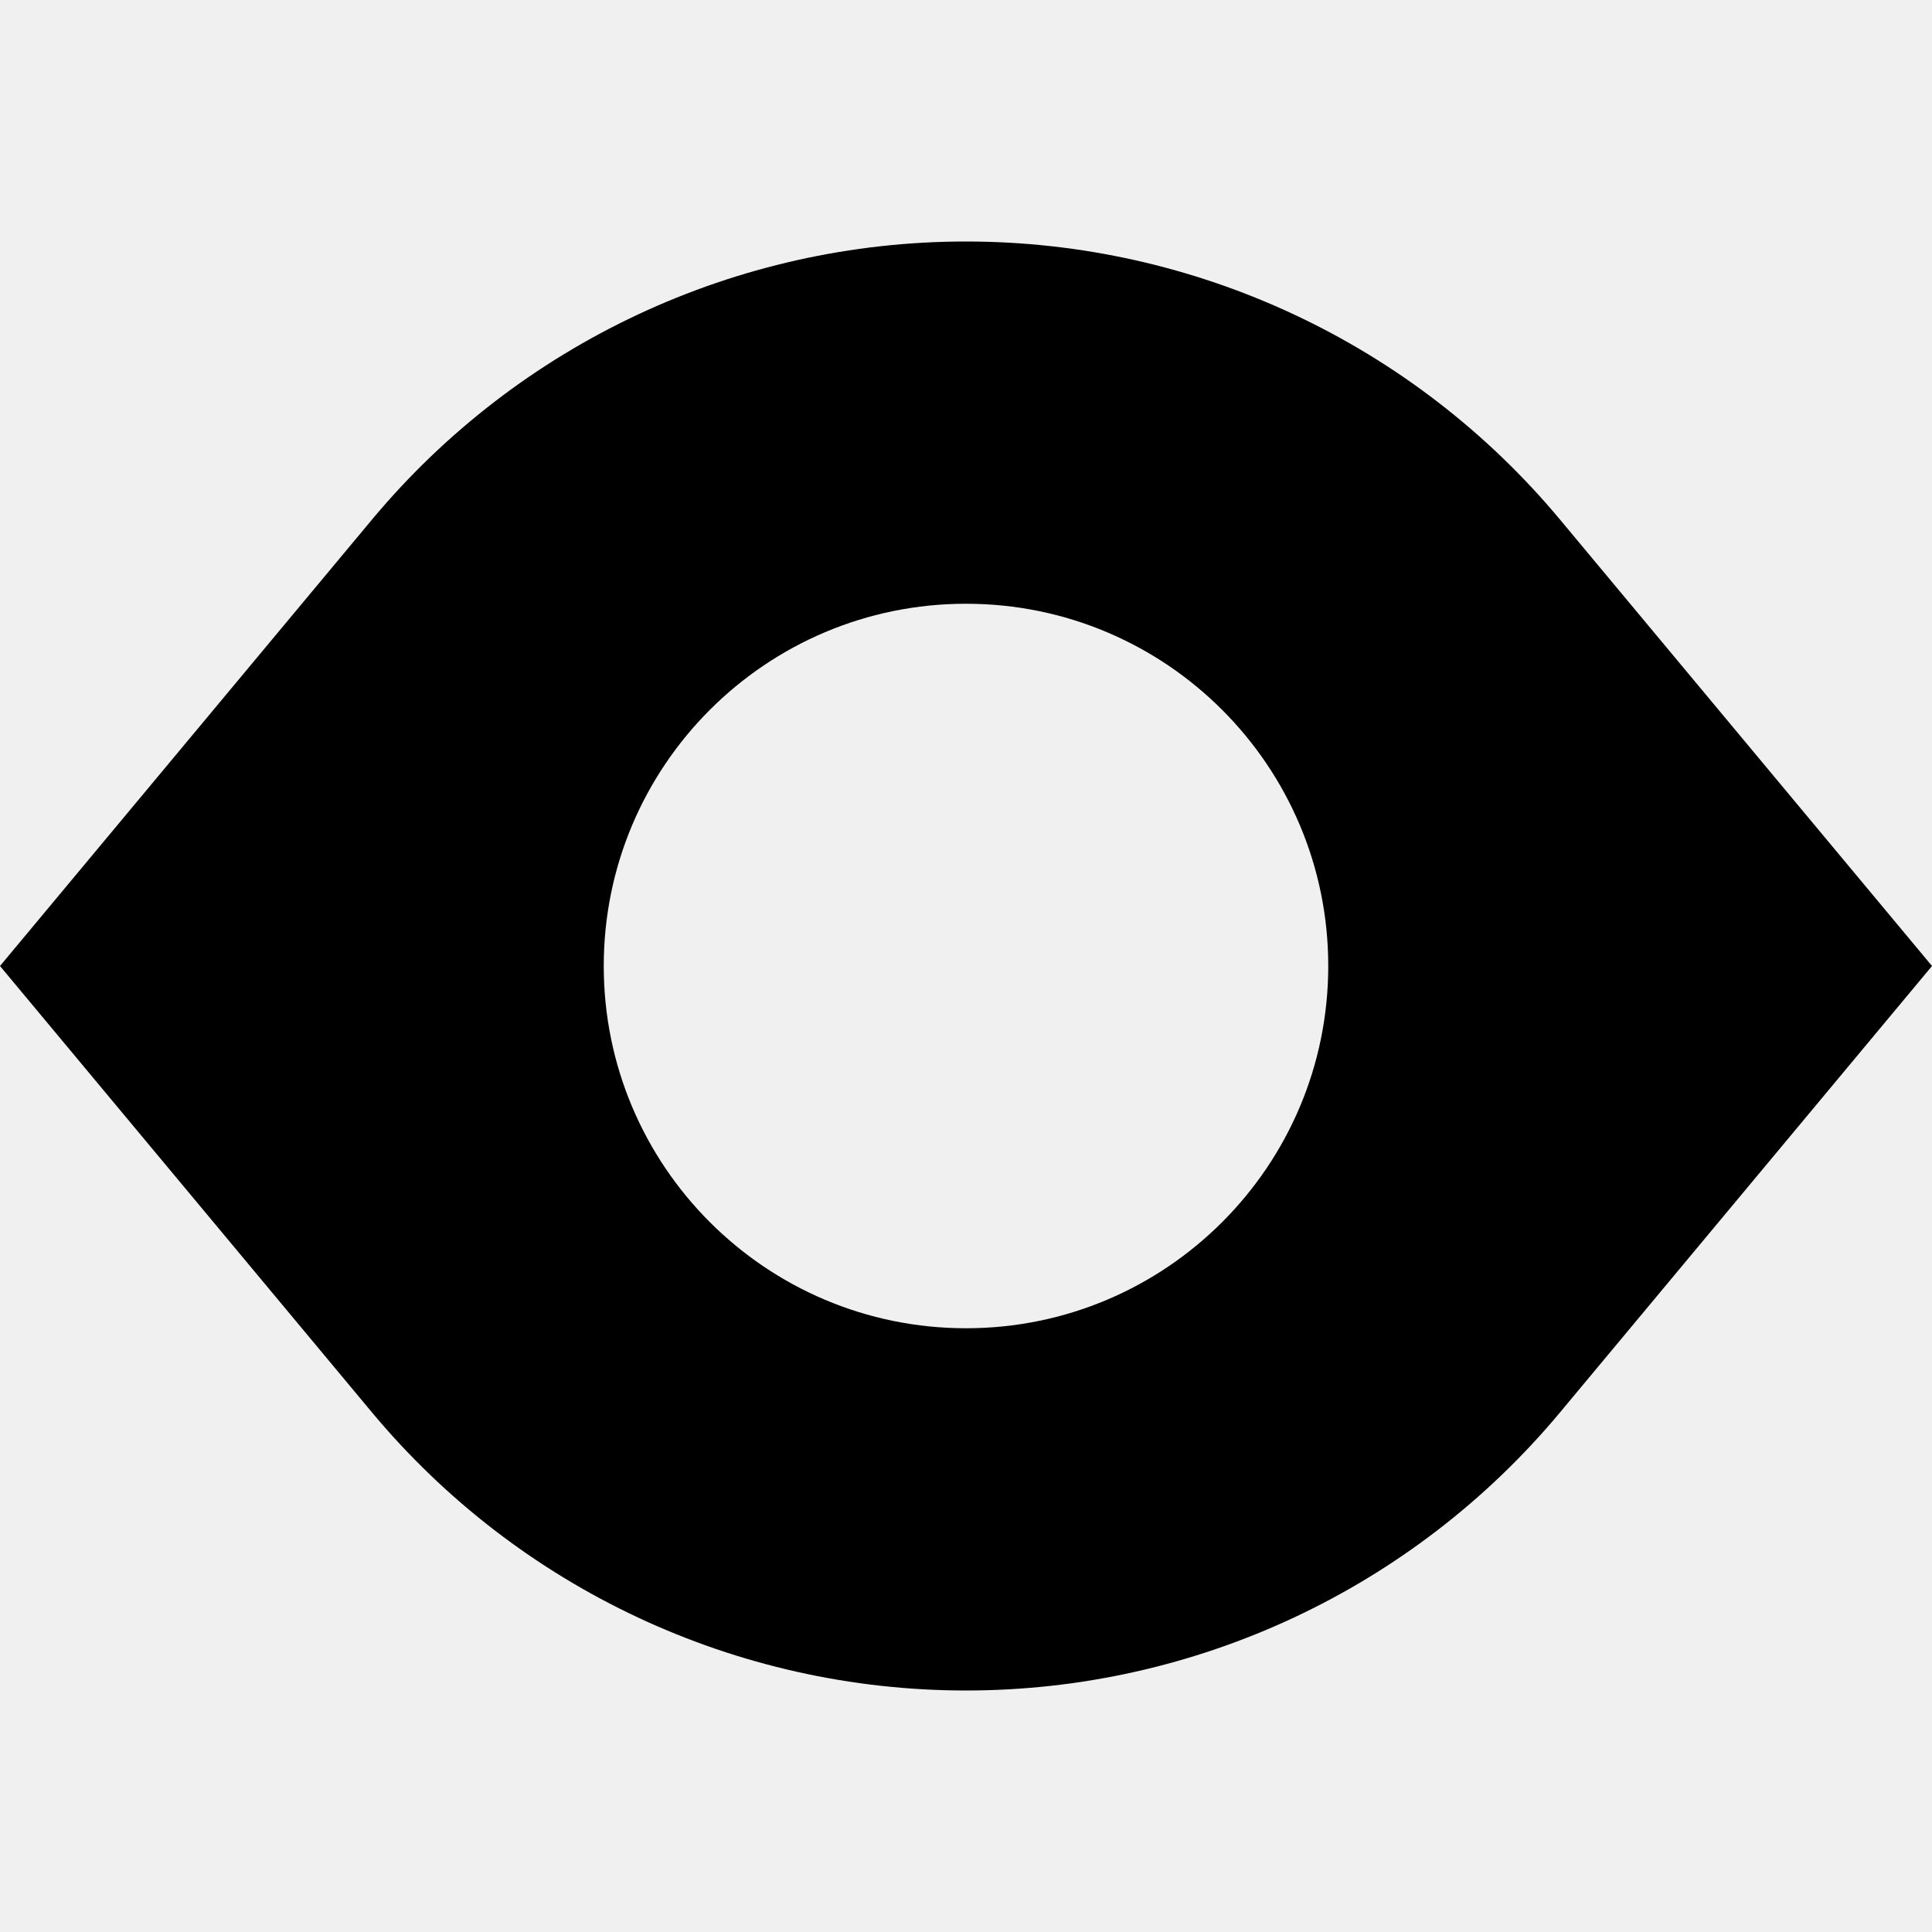
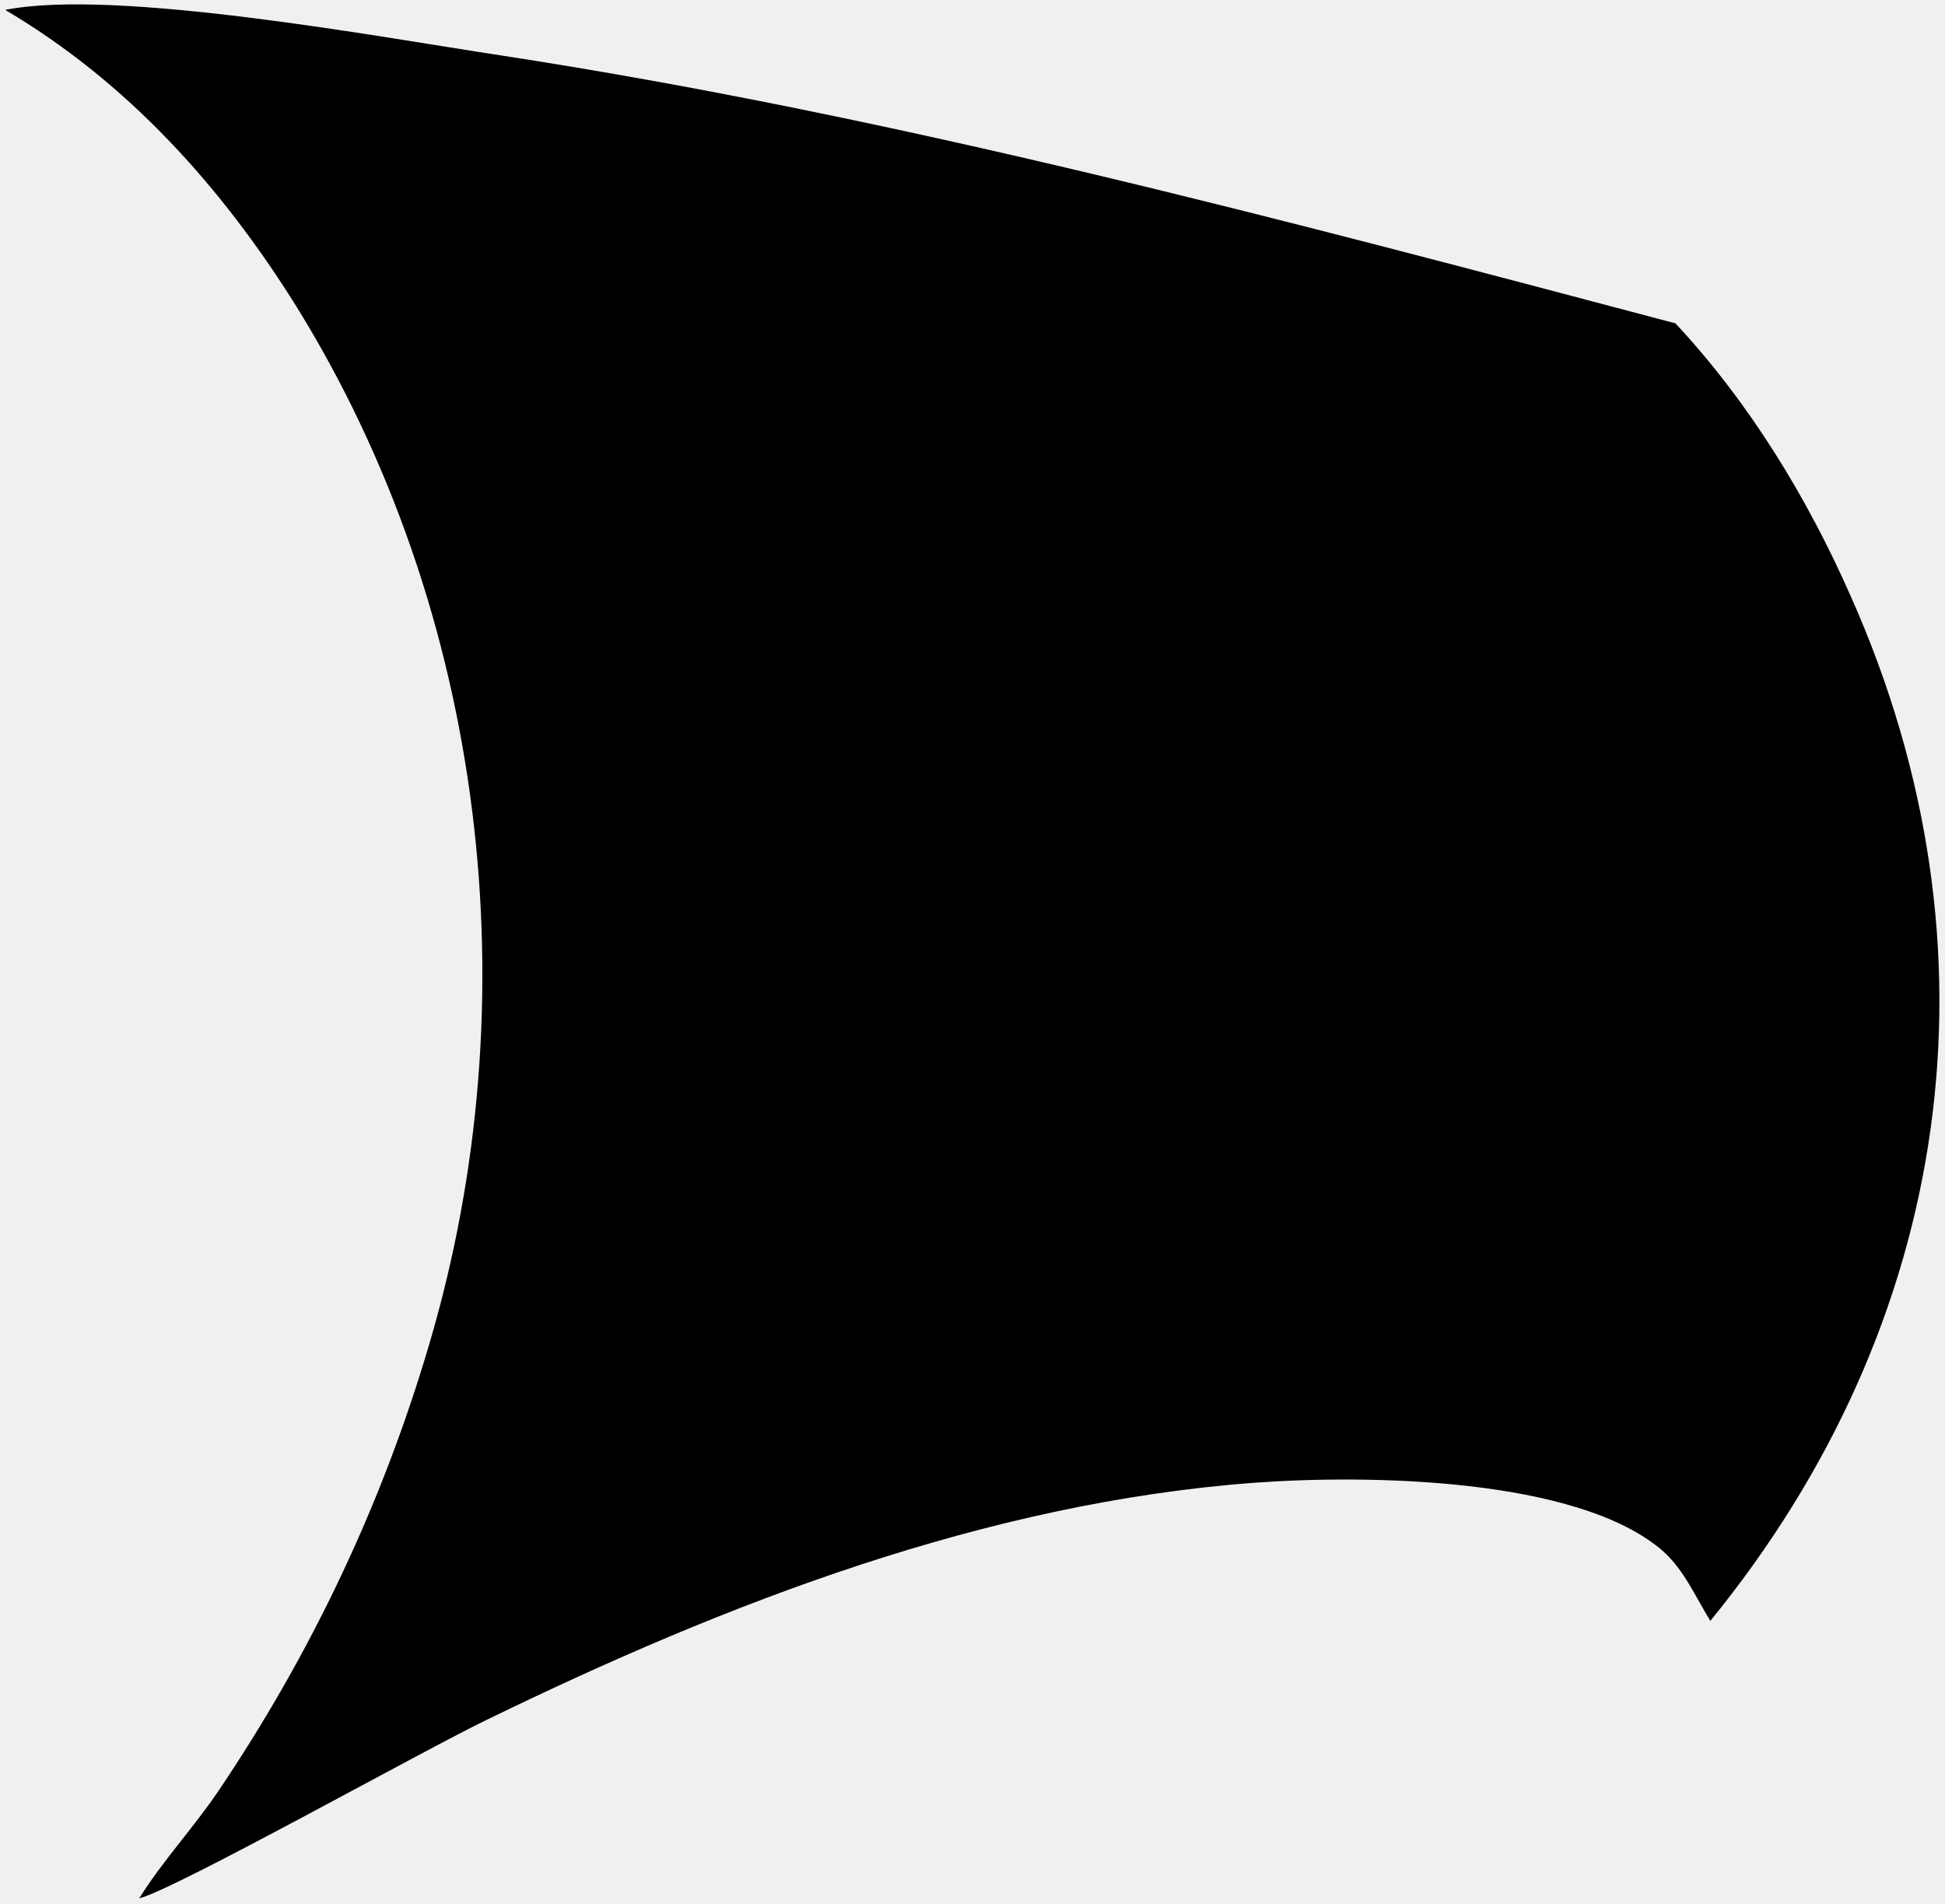
- <svg xmlns="http://www.w3.org/2000/svg" viewBox="0 0 16 16">
-   <defs>
-     <mask id="iris-mask">
-       <rect width="16" height="16" fill="white" />
-       <circle cx="8" cy="8" r="3" fill="black" />
-     </mask>
-   </defs>
+ <svg xmlns="http://www.w3.org/2000/svg" viewBox="408 317 373 365">
  <style>
-     .eye { fill: #000; }
+     .sail { fill: #000; }
    @media (prefers-color-scheme: dark) {
-       .eye { fill: #fff; }
+       .sail { fill: #fff; }
    }
  </style>
-   <path class="eye" fill-rule="evenodd" clip-rule="evenodd" d="M0 8L3.079 4.305C4.296 2.844 6.099 2 8 2C9.901 2 11.704 2.844 12.921 4.305L16 8L12.921 11.695C11.704 13.156 9.901 14 8 14C6.099 14 4.296 13.156 3.079 11.695L0 8Z" mask="url(#iris-mask)" />
+   <path class="sail" d="M434.7 681C439.2 673.8 445.1 667.5 449.9 660.4C467.7 634 481.3 605.4 490.3 574.8C509.9 508.7 501.2 434.4 464.8 375.7C450.5 352.8 432.4 332.7 409 318.9C430.1 314.7 480.8 324.1 503.9 327.6C580.2 339.3 654.8 359.3 729.3 379C743.5 394.2 754.7 412.6 763 431.5C793 499 782.6 570.7 736 627.8C733.2 623.3 731 618.1 727 614.5C710.6 600.1 669.4 599.8 648.8 601.3C597.2 605.1 547.5 624.3 501.3 646.8C489.8 652.3 441.2 679.5 434.7 681Z" />
</svg>
